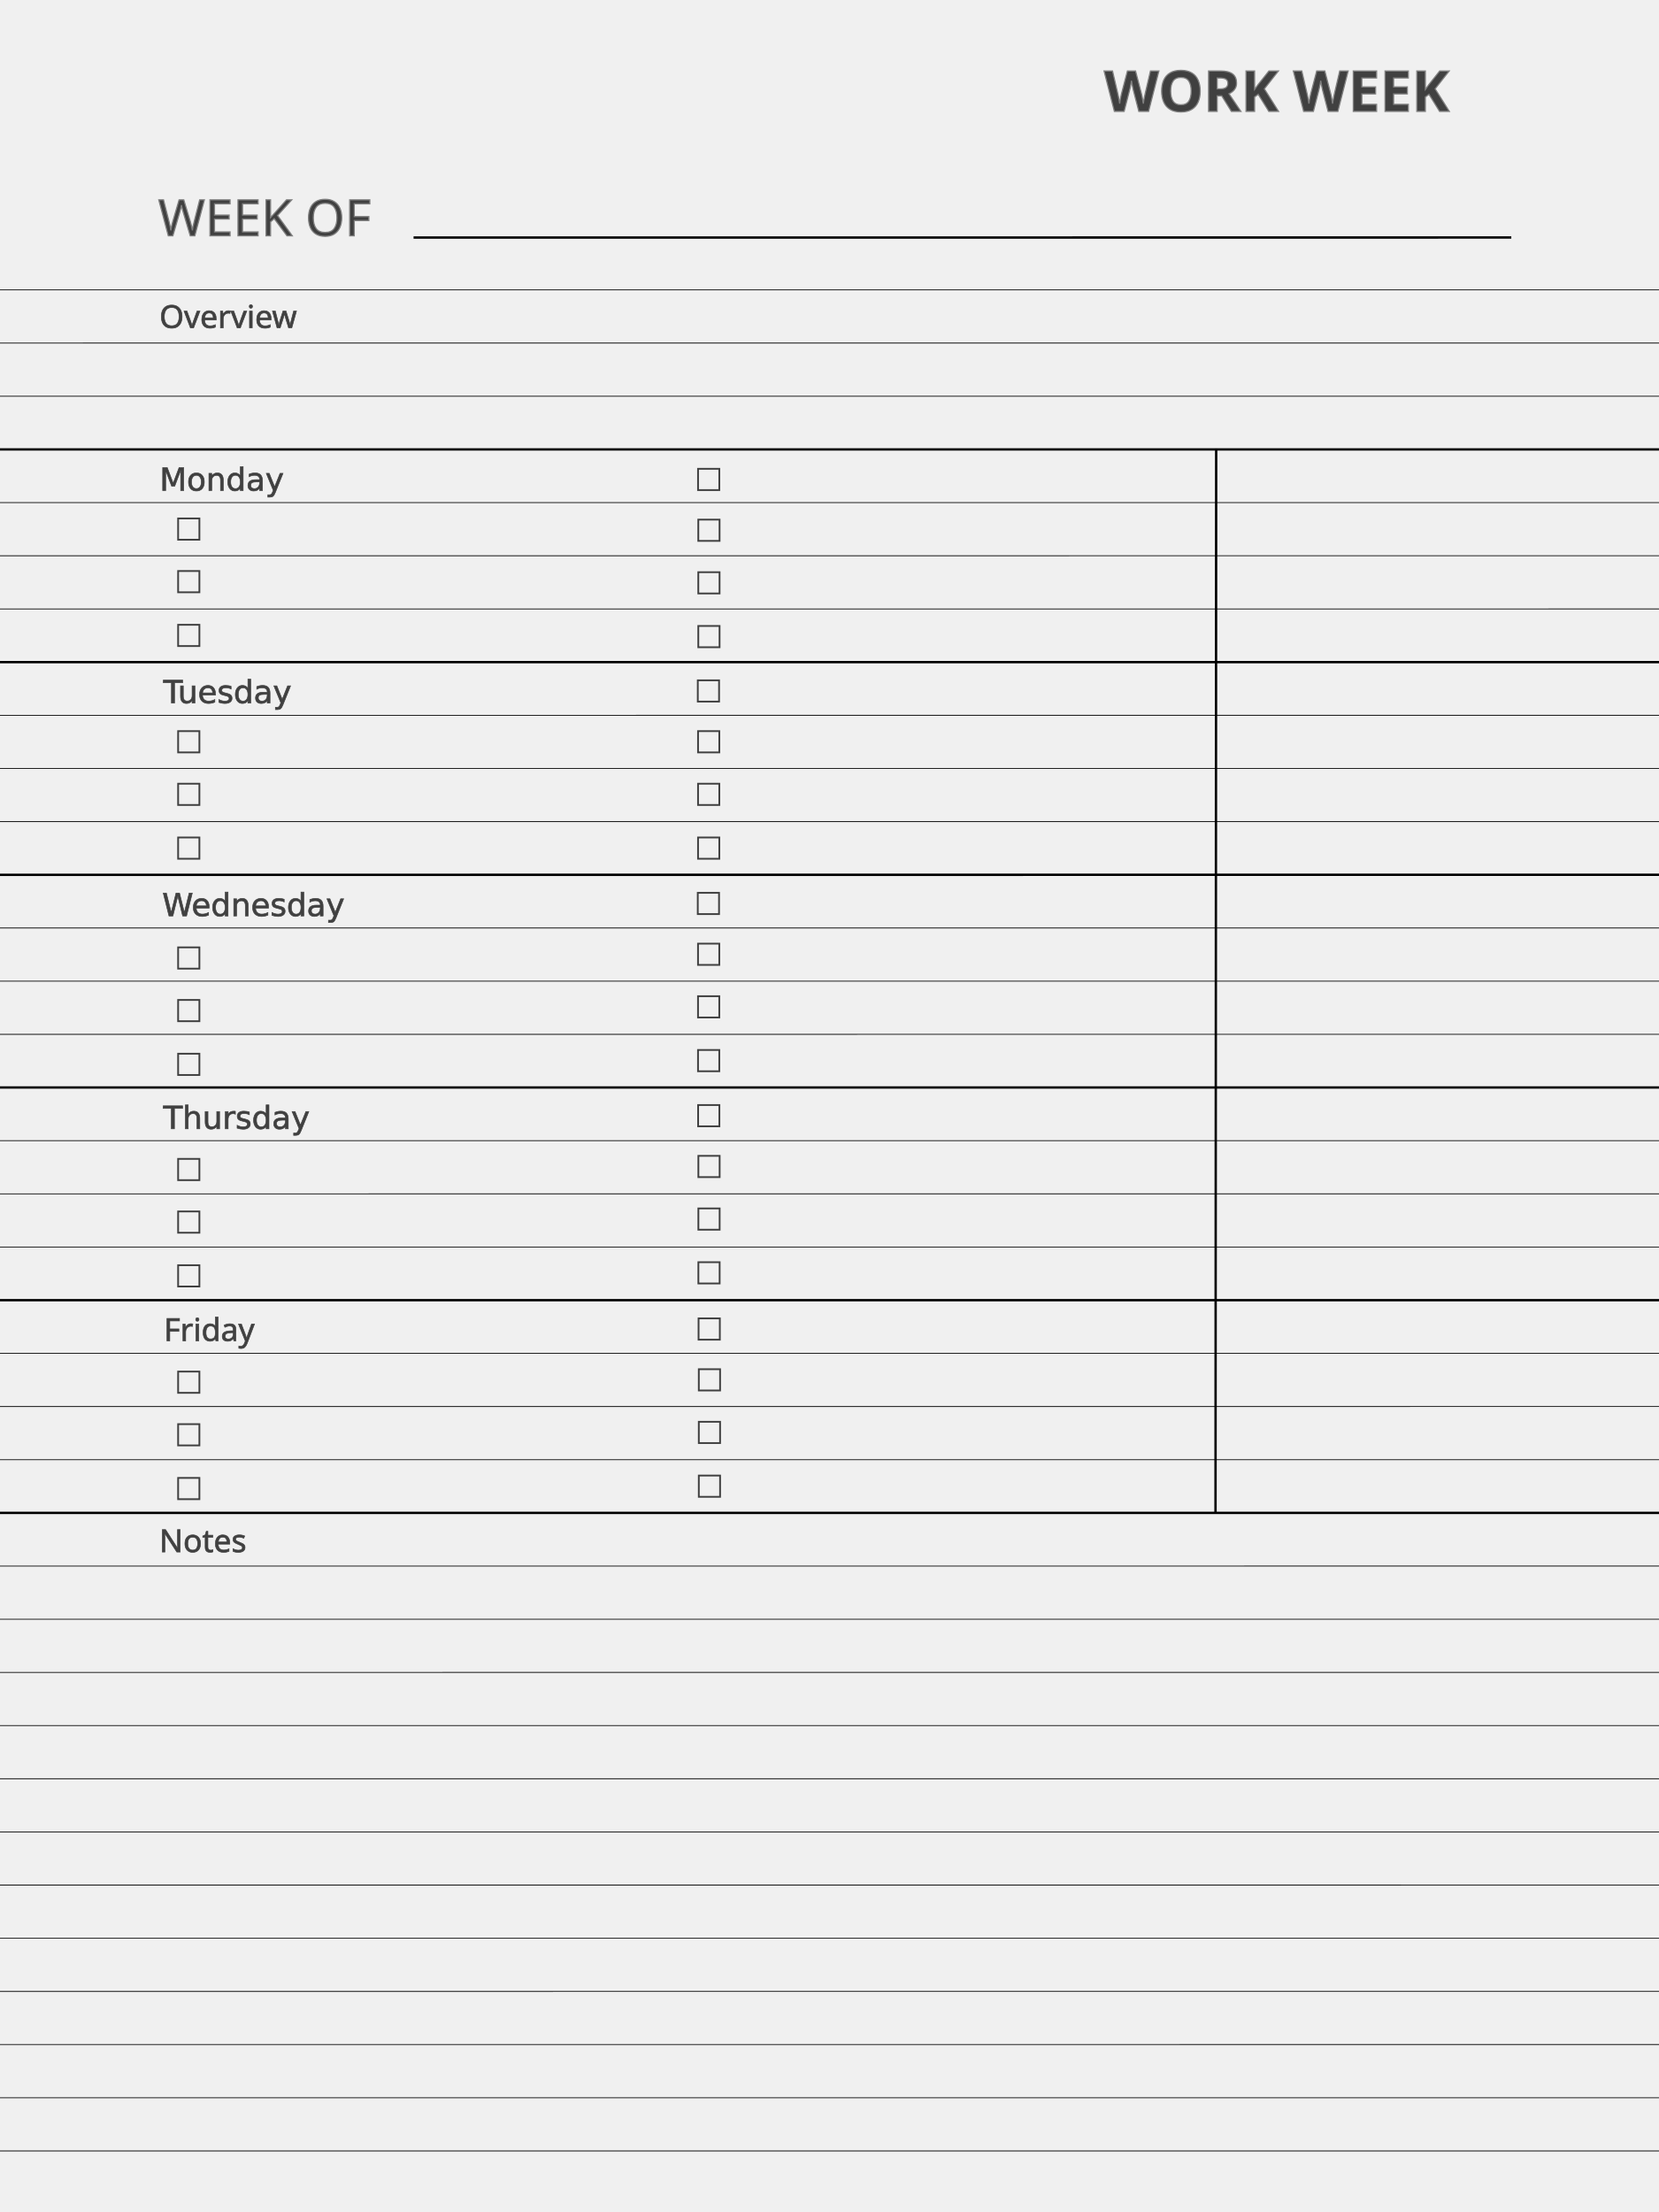
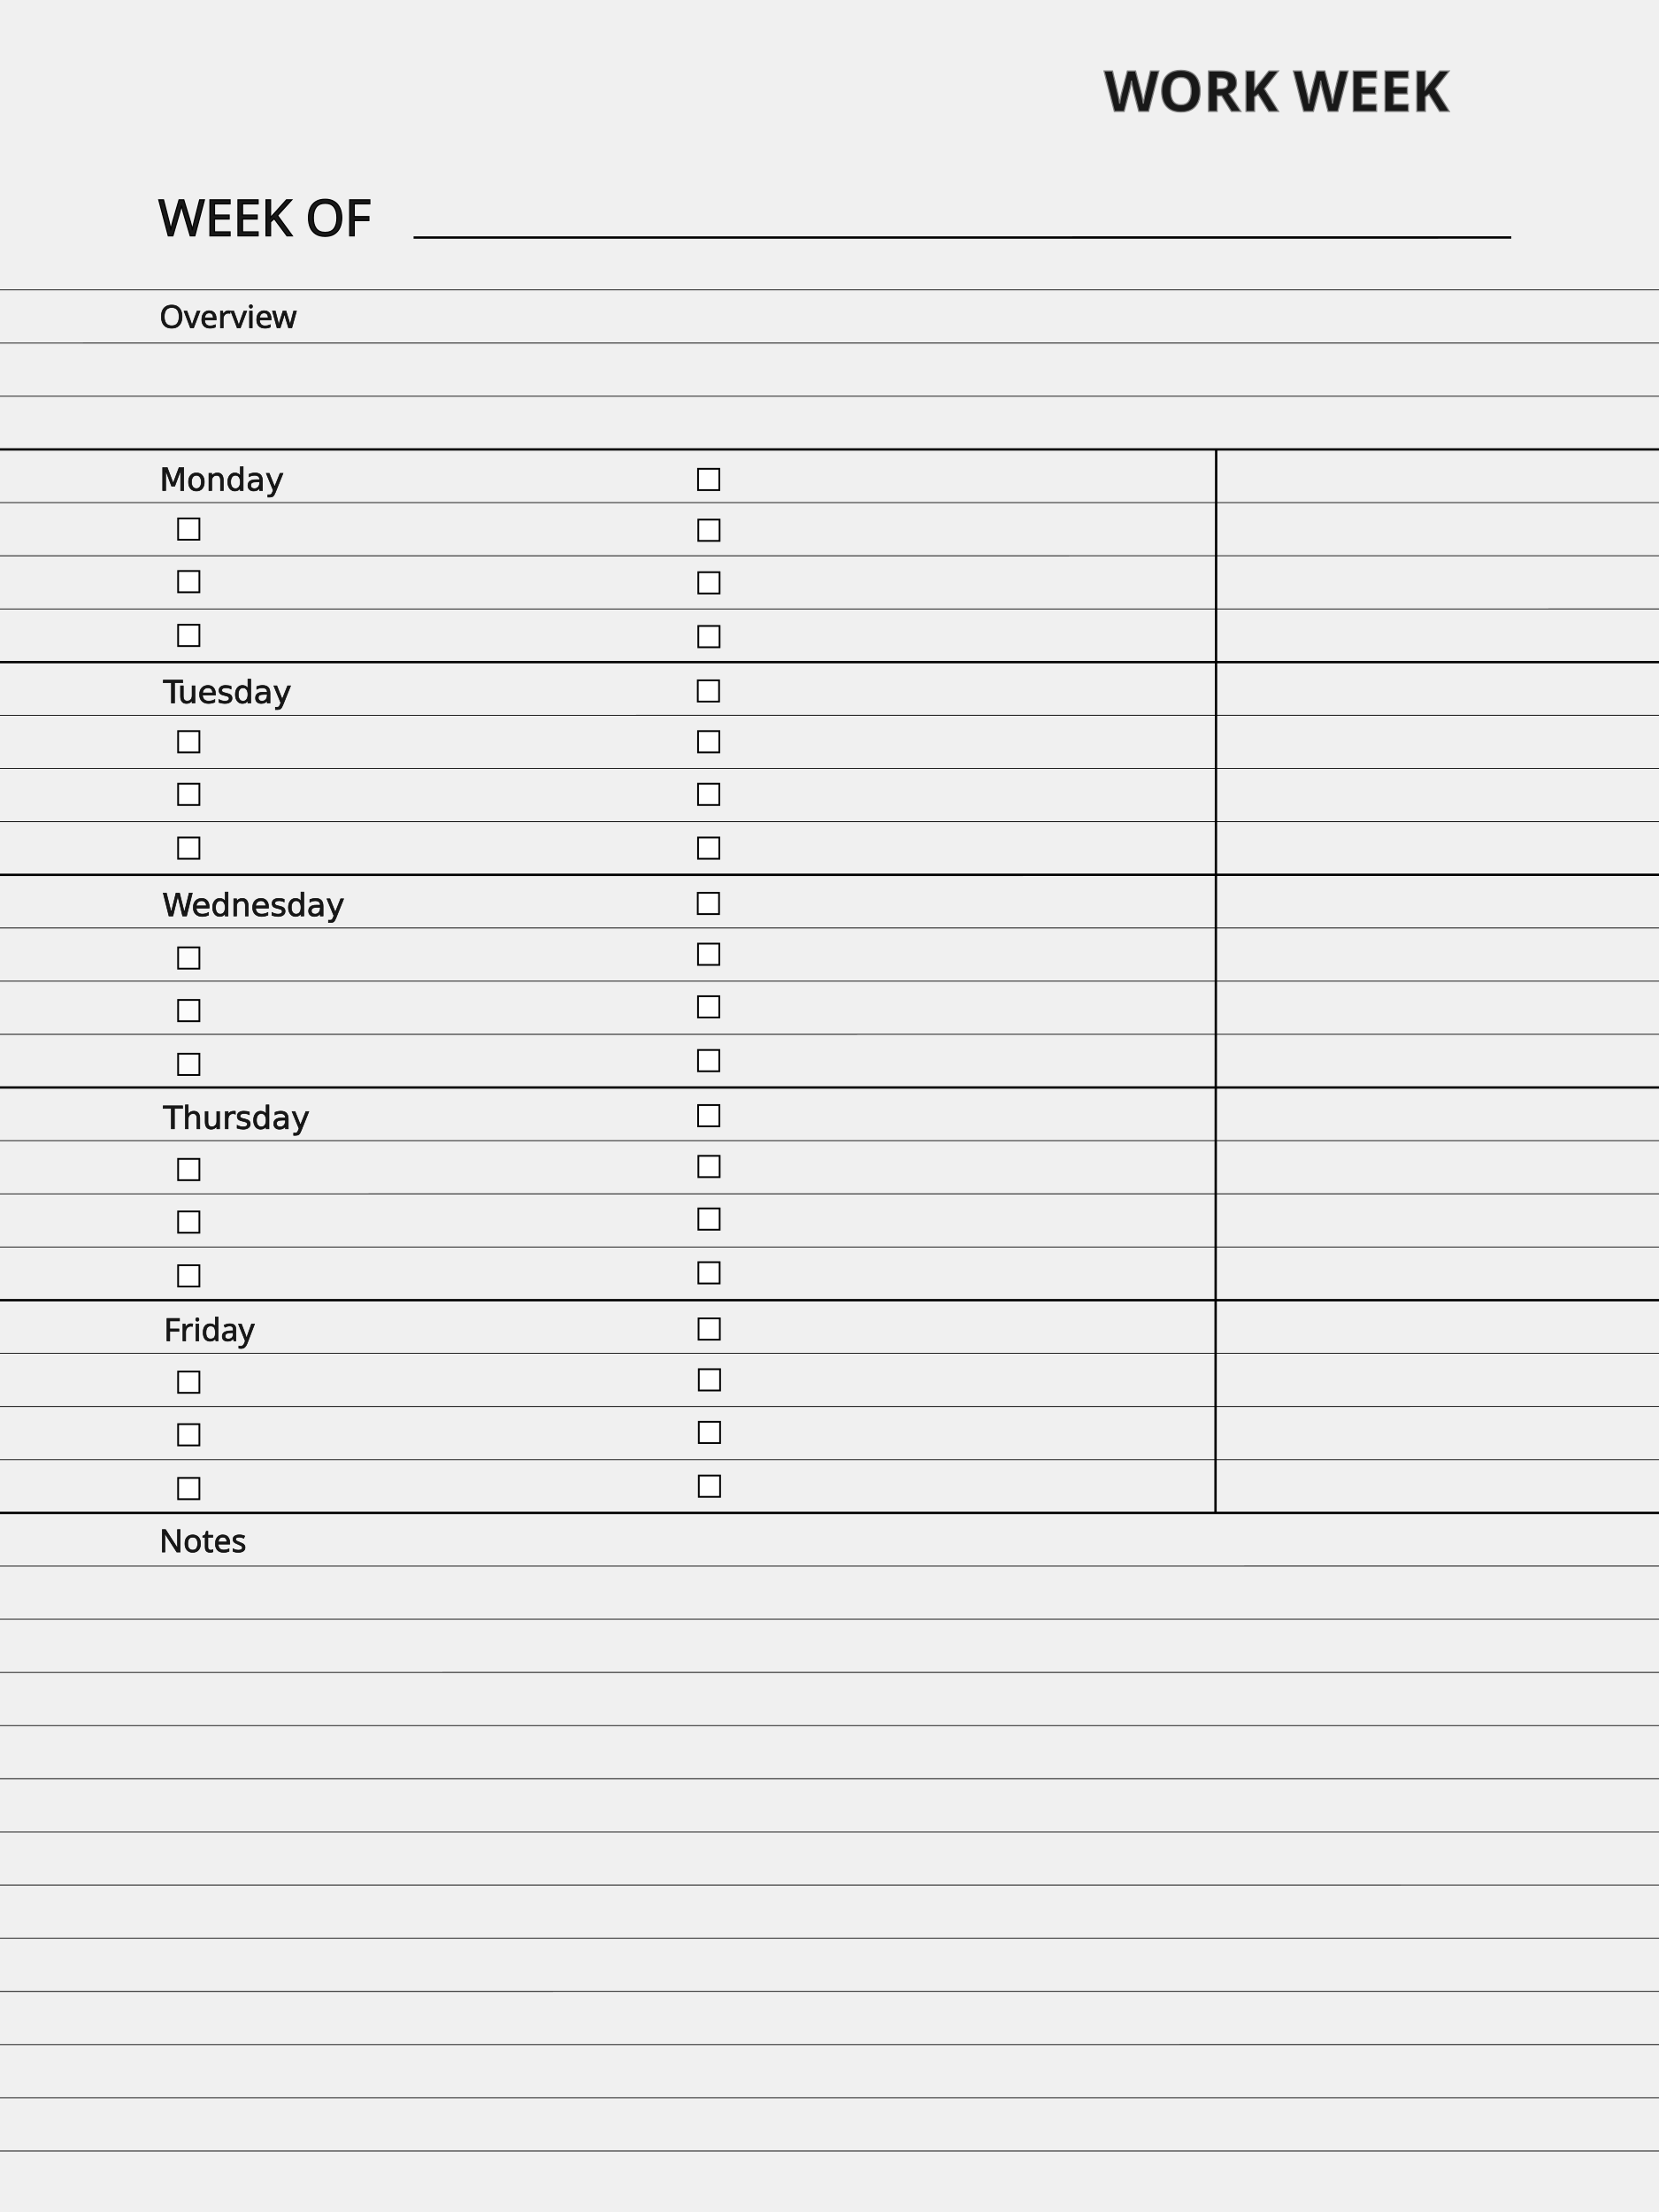
<svg xmlns="http://www.w3.org/2000/svg" width="1404" height="1872" viewBox="0 0 1404 1872" version="1.1" id="svg1">
  <defs id="defs1" />
  <g id="layer1">
    <path style="fill:none;stroke:#000000;stroke-width:1.999;stroke-dasharray:none" d="M 350,201.011 1279,200.999 v 0" id="path1" />
    <path style="fill:none;stroke:#000000;stroke-width:0.667" d="m 0,245.343 1404,-0.01 v 0" id="path1-6" />
    <path style="fill:none;stroke:#000000;stroke-width:2;stroke-dasharray:none" d="m 1028.675,1280.999 0.575,-899.999 v 0" id="path1-6-1" />
    <path style="fill:none;stroke:#000000;stroke-width:0.667" d="m 0,290.343 1404,-0.01 v 0" id="path1-3" />
    <path style="fill:none;stroke:#000000;stroke-width:0.667" d="m 0,335.343 1404,-0.01 v 0" id="path1-2" />
    <path style="fill:none;stroke:#000000;stroke-width:2;stroke-dasharray:none" d="M 2.3741666e-6,380.343 1404,380.333 v 0" id="path1-2-4" />
    <path style="fill:none;stroke:#000000;stroke-width:0.667" d="M 2.3741666e-6,965.343 1404,965.333 v 0" id="path1-2-4-4" />
    <path style="fill:none;stroke:#000000;stroke-width:2;stroke-dasharray:none" d="M 2.3741666e-6,560.343 1404,560.333 v 0" id="path1-2-4-4-7" />
    <path style="fill:none;stroke:#000000;stroke-width:0.667" d="M 2.3741666e-6,785.343 1404,785.333 v 0" id="path1-2-4-4-7-2" />
    <path style="fill:none;stroke:#000000;stroke-width:0.667" d="M 2.3741666e-6,605.343 1404,605.333 v 0" id="path1-2-4-4-7-2-6" />
    <path style="fill:none;stroke:#000000;stroke-width:0.667" d="M 2.3741665e-6,650.343 1404,650.333 v 0" id="path1-2-4-4-7-2-6-1" />
    <path style="fill:none;stroke:#000000;stroke-width:0.667" d="M 2.3741666e-6,1820.343 1404,1820.333 v 0" id="path1-2-4-4-7-2-6-1-7" />
    <path style="fill:none;stroke:#000000;stroke-width:0.667" d="M 2.3741666e-6,1730.343 1404,1730.333 v 0" id="path1-2-4-4-7-2-6-1-5" />
    <path style="fill:none;stroke:#000000;stroke-width:0.667" d="M 2.3741666e-6,1550.343 1404,1550.333 v 0" id="path1-2-4-4-7-2-6-1-3" />
    <path style="fill:none;stroke:#000000;stroke-width:2;stroke-dasharray:none" d="M 2.3741666e-6,740.343 1404,740.333 v 0" id="path1-2-4-4-7-2-6-1-1" />
    <path style="fill:none;stroke:#000000;stroke-width:0.667" d="M 2.3741666e-6,1640.343 1404,1640.333 v 0" id="path1-2-4-4-7-2-6-1-4" />
    <path style="fill:none;stroke:#000000;stroke-width:0.667" d="M 2.3741666e-6,1460.343 1404,1460.333 v 0" id="path1-2-4-4-7-2-6-1-8" />
    <path style="fill:none;stroke:#000000;stroke-width:0.667" d="M 2.3741666e-6,1370.343 1404,1370.333 v 0" id="path1-2-4-4-7-2-6-1-88" />
    <path style="fill:none;stroke:#000000;stroke-width:2;stroke-dasharray:none" d="M 2.3741666e-6,1280.343 1404,1280.333 v 0" id="path1-2-4-4-7-2-6-1-76" />
    <path style="fill:none;stroke:#000000;stroke-width:0.667" d="M 2.3741666e-6,1190.343 1404,1190.333 v 0" id="path1-2-4-4-7-2-6-1-30" />
    <path style="fill:none;stroke:#000000;stroke-width:2;stroke-dasharray:none" d="M 2.3741666e-6,1100.343 1404,1100.333 v 0" id="path1-2-4-4-7-2-6-1-40" />
    <path style="fill:none;stroke:#000000;stroke-width:0.667" d="M 2.3741666e-6,1010.343 1404,1010.333 v 0" id="path1-2-4-4-7-2-6-1-6" />
    <path style="fill:none;stroke:#000000;stroke-width:2;stroke-dasharray:none" d="M 2.3741666e-6,920.343 1404,920.333 v 0" id="path1-2-4-4-7-2-6-1-47" />
    <path style="fill:none;stroke:#000000;stroke-width:0.667" d="M 2.3741666e-6,830.343 1404,830.333 v 0" id="path1-2-4-4-7-2-6-1-81" />
    <path style="fill:none;stroke:#000000;stroke-width:0.667" d="M 2.3741666e-6,515.343 1404,515.333 v 0" id="path1-2-4-4-7-2-6-4" />
    <path style="fill:none;stroke:#000000;stroke-width:2.556;stroke-dasharray:none" d="m 1465.278,516.019 0.582,-269.995 v 0" id="path1-2-4-4-7-2-6-4-5-0" />
    <path style="fill:none;stroke:#000000;stroke-width:0.667" d="M 2.3741666e-6,1775.343 1404,1775.333 v 0" id="path1-2-4-4-7-2-6-4-1" />
    <path style="fill:none;stroke:#000000;stroke-width:0.667" d="M 2.3741666e-6,1685.343 1404,1685.333 v 0" id="path1-2-4-4-7-2-6-4-1-1" />
    <path style="fill:none;stroke:#000000;stroke-width:0.667;stroke-dasharray:none" d="M 2.3741666e-6,695.343 1404,695.333 v 0" id="path1-2-4-4-7-2-6-4-1-1-7" />
    <path style="fill:none;stroke:#000000;stroke-width:0.667" d="M 2.3741666e-6,1595.343 1404,1595.333 v 0" id="path1-2-4-4-7-2-6-4-1-1-6" />
    <path style="fill:none;stroke:#000000;stroke-width:0.667" d="M 2.3741666e-6,1505.343 1404,1505.333 v 0" id="path1-2-4-4-7-2-6-4-1-1-9" />
    <path style="fill:none;stroke:#000000;stroke-width:0.667;stroke-dasharray:none" d="M 2.3741666e-6,1415.343 1404,1415.333 v 0" id="path1-2-4-4-7-2-6-4-1-1-2" />
    <path style="fill:none;stroke:#000000;stroke-width:0.667" d="M 2.3741666e-6,1325.343 1404,1325.333 v 0" id="path1-2-4-4-7-2-6-4-1-1-0" />
    <path style="fill:none;stroke:#000000;stroke-width:0.667;stroke-dasharray:none" d="M 2.3741666e-6,1235.343 1404,1235.333 v 0" id="path1-2-4-4-7-2-6-4-1-1-09" />
    <path style="fill:none;stroke:#000000;stroke-width:0.667" d="M 2.3741666e-6,1145.343 1404,1145.333 v 0" id="path1-2-4-4-7-2-6-4-1-1-5" />
    <path style="fill:none;stroke:#000000;stroke-width:0.667;stroke-dasharray:none" d="M 2.3741666e-6,1055.343 1404,1055.333 v 0" id="path1-2-4-4-7-2-6-4-1-1-59" />
    <path style="fill:none;stroke:#000000;stroke-width:0.667" d="M 2.3741666e-6,470.343 1404,470.333 v 0" id="path1-2-4-4-7-2-6-4-1-1-1" />
    <path style="fill:none;stroke:#000000;stroke-width:0.667;stroke-dasharray:none" d="M 2.3741666e-6,875.343 1404,875.333 v 0" id="path1-2-4-4-7-2-6-4-1-1-4" />
    <path style="fill:none;stroke:#000000;stroke-width:0.667" d="M 2.3741666e-6,425.343 1404,425.333 v 0" id="path1-2-4-4-7-2-6-4-1-1-76" />
-     <text xml:space="preserve" style="font-size:42.667px;fill:#404040;fill-opacity:1;stroke:#808080;stroke-width:1;stroke-dasharray:none;stroke-opacity:1" x="133.861" y="199.592" id="text1">
-       <tspan id="tspan1" x="133.861" y="199.592" style="font-style:normal;font-variant:normal;font-weight:normal;font-stretch:normal;font-size:42.667px;font-family:Sans;-inkscape-font-specification:Sans;fill:#404040;fill-opacity:1;stroke:#808080;stroke-width:1;stroke-dasharray:none;stroke-opacity:1">WEEK OF </tspan>
+     <text xml:space="preserve" style="font-size:42.667px;fill:#181818;fill-opacity:1;stroke:#000000;stroke-width:1;stroke-dasharray:none;stroke-opacity:1" x="133.861" y="199.592" id="text1">
+       <tspan id="tspan1" x="133.861" y="199.592" style="font-style:normal;font-variant:normal;font-weight:normal;font-stretch:normal;font-size:42.667px;font-family:Sans;-inkscape-font-specification:Sans;fill:#181818;fill-opacity:1;stroke:#000000;stroke-width:1;stroke-dasharray:none;stroke-opacity:1">WEEK OF </tspan>
    </text>
-     <text xml:space="preserve" style="font-size:48px;fill:#404040;fill-opacity:1;stroke:#808080;stroke-width:1;stroke-dasharray:none;stroke-opacity:1" x="934.361" y="94.3" id="text1-1">
-       <tspan id="tspan1-7" x="934.361" y="94.3" style="font-style:normal;font-variant:normal;font-weight:bold;font-stretch:normal;font-size:48px;font-family:Sans;-inkscape-font-specification:'Sans Bold';fill:#404040;fill-opacity:1;stroke:#808080;stroke-width:1;stroke-dasharray:none;stroke-opacity:1">WORK WEEK</tspan>
+     <text xml:space="preserve" style="font-size:48px;fill:#181818;fill-opacity:1;stroke:#808080;stroke-width:1;stroke-dasharray:none;stroke-opacity:1" x="934.361" y="94.3" id="text1-1">
+       <tspan id="tspan1-7" x="934.361" y="94.3" style="font-style:normal;font-variant:normal;font-weight:bold;font-stretch:normal;font-size:48px;font-family:Sans;-inkscape-font-specification:'Sans Bold';fill:#181818;fill-opacity:1;stroke:#808080;stroke-width:1;stroke-dasharray:none;stroke-opacity:1">WORK WEEK</tspan>
    </text>
-     <text xml:space="preserve" style="font-style:normal;font-variant:normal;font-weight:normal;font-stretch:normal;font-size:26.667px;font-family:sans-serif;-inkscape-font-specification:'sans-serif, Normal';font-variant-ligatures:normal;font-variant-caps:normal;font-variant-numeric:normal;font-variant-east-asian:normal;fill:#404040;fill-opacity:1;stroke:#404040;stroke-width:0.5;stroke-dasharray:none;stroke-opacity:1" x="134.896" y="277.507" id="text1-6">
-       <tspan id="tspan1-0" x="134.896" y="277.507" style="font-style:normal;font-variant:normal;font-weight:normal;font-stretch:normal;font-size:26.667px;font-family:sans-serif;-inkscape-font-specification:'sans-serif, Normal';font-variant-ligatures:normal;font-variant-caps:normal;font-variant-numeric:normal;font-variant-east-asian:normal;fill:#404040;fill-opacity:1;stroke:#404040;stroke-width:0.5;stroke-dasharray:none;stroke-opacity:1">Overview</tspan>
+     <text xml:space="preserve" style="font-style:normal;font-variant:normal;font-weight:normal;font-stretch:normal;font-size:26.667px;font-family:sans-serif;-inkscape-font-specification:'sans-serif, Normal';font-variant-ligatures:normal;font-variant-caps:normal;font-variant-numeric:normal;font-variant-east-asian:normal;fill:#181818;fill-opacity:1;stroke:#000000;stroke-width:0.5;stroke-dasharray:none;stroke-opacity:1" x="134.896" y="277.507" id="text1-6">
+       <tspan id="tspan1-0" x="134.896" y="277.507" style="font-style:normal;font-variant:normal;font-weight:normal;font-stretch:normal;font-size:26.667px;font-family:sans-serif;-inkscape-font-specification:'sans-serif, Normal';font-variant-ligatures:normal;font-variant-caps:normal;font-variant-numeric:normal;font-variant-east-asian:normal;fill:#181818;fill-opacity:1;stroke:#000000;stroke-width:0.5;stroke-dasharray:none;stroke-opacity:1">Overview</tspan>
    </text>
-     <text xml:space="preserve" style="font-style:normal;font-variant:normal;font-weight:normal;font-stretch:normal;font-size:26.667px;font-family:sans-serif;-inkscape-font-specification:'sans-serif, Normal';font-variant-ligatures:normal;font-variant-caps:normal;font-variant-numeric:normal;font-variant-east-asian:normal;fill:#404040;fill-opacity:1;stroke:#404040;stroke-width:0.5;stroke-dasharray:none;stroke-opacity:1" x="134.753" y="1313.51" id="text1-6-6">
-       <tspan id="tspan1-0-2" x="134.753" y="1313.51" style="font-style:normal;font-variant:normal;font-weight:normal;font-stretch:normal;font-size:26.667px;font-family:sans-serif;-inkscape-font-specification:'sans-serif, Normal';font-variant-ligatures:normal;font-variant-caps:normal;font-variant-numeric:normal;font-variant-east-asian:normal;fill:#404040;fill-opacity:1;stroke:#404040;stroke-width:0.5;stroke-dasharray:none;stroke-opacity:1">Notes</tspan>
+     <text xml:space="preserve" style="font-style:normal;font-variant:normal;font-weight:normal;font-stretch:normal;font-size:26.667px;font-family:sans-serif;-inkscape-font-specification:'sans-serif, Normal';font-variant-ligatures:normal;font-variant-caps:normal;font-variant-numeric:normal;font-variant-east-asian:normal;fill:#181818;fill-opacity:1;stroke:#000000;stroke-width:0.5;stroke-dasharray:none;stroke-opacity:1" x="134.753" y="1313.51" id="text1-6-6">
+       <tspan id="tspan1-0-2" x="134.753" y="1313.51" style="font-style:normal;font-variant:normal;font-weight:normal;font-stretch:normal;font-size:26.667px;font-family:sans-serif;-inkscape-font-specification:'sans-serif, Normal';font-variant-ligatures:normal;font-variant-caps:normal;font-variant-numeric:normal;font-variant-east-asian:normal;fill:#181818;fill-opacity:1;stroke:#000000;stroke-width:0.5;stroke-dasharray:none;stroke-opacity:1">Notes</tspan>
    </text>
    <text xml:space="preserve" style="font-size:32px;fill:#404040;fill-opacity:1;stroke:#404040;stroke-width:0.5;stroke-dasharray:none;stroke-opacity:1" x="1477.109" y="278.848" id="text1-6-8">
      <tspan id="tspan1-0-7" x="1477.109" y="278.848" style="font-style:normal;font-variant:normal;font-weight:normal;font-stretch:normal;font-size:32px;font-family:Arial;-inkscape-font-specification:Arial;fill:#404040;fill-opacity:1;stroke:#404040;stroke-width:0.5;stroke-dasharray:none;stroke-opacity:1">Watchlist</tspan>
    </text>
    <text xml:space="preserve" style="font-size:32px;fill:#808080;fill-opacity:1;stroke:#808080;stroke-width:2;stroke-dasharray:none;stroke-opacity:1" x="1047.048" y="550.32" id="text1-6-8-1">
      <tspan id="tspan1-0-7-4" x="1047.048" y="550.32" style="font-style:normal;font-variant:normal;font-weight:normal;font-stretch:normal;font-size:32px;font-family:Sans;-inkscape-font-specification:Sans;fill:#808080;fill-opacity:1;stroke:#808080;stroke-opacity:1" />
    </text>
-     <text xml:space="preserve" style="font-style:normal;font-variant:normal;font-weight:normal;font-stretch:normal;font-size:26.667px;font-family:'DejaVu Sans';-inkscape-font-specification:'DejaVu Sans, Normal';font-variant-ligatures:normal;font-variant-caps:normal;font-variant-numeric:normal;font-variant-east-asian:normal;fill:#404040;fill-opacity:1;stroke:#404040;stroke-width:0.5;stroke-dasharray:none;stroke-opacity:1" x="135.048" y="415.168" id="text1-6-8-1-2">
-       <tspan id="tspan1-0-7-4-2" x="135.048" y="415.168" style="font-style:normal;font-variant:normal;font-weight:normal;font-stretch:normal;font-size:26.667px;font-family:'DejaVu Sans';-inkscape-font-specification:'DejaVu Sans, Normal';font-variant-ligatures:normal;font-variant-caps:normal;font-variant-numeric:normal;font-variant-east-asian:normal;fill:#404040;fill-opacity:1;stroke:#404040;stroke-width:0.5;stroke-dasharray:none;stroke-opacity:1">Monday</tspan>
+     <text xml:space="preserve" style="font-style:normal;font-variant:normal;font-weight:normal;font-stretch:normal;font-size:26.667px;font-family:'DejaVu Sans';-inkscape-font-specification:'DejaVu Sans, Normal';font-variant-ligatures:normal;font-variant-caps:normal;font-variant-numeric:normal;font-variant-east-asian:normal;fill:#181818;fill-opacity:1;stroke:#000000;stroke-width:0.5;stroke-dasharray:none;stroke-opacity:1" x="135.048" y="415.168" id="text1-6-8-1-2">
+       <tspan id="tspan1-0-7-4-2" x="135.048" y="415.168" style="font-style:normal;font-variant:normal;font-weight:normal;font-stretch:normal;font-size:26.667px;font-family:'DejaVu Sans';-inkscape-font-specification:'DejaVu Sans, Normal';font-variant-ligatures:normal;font-variant-caps:normal;font-variant-numeric:normal;font-variant-east-asian:normal;fill:#181818;fill-opacity:1;stroke:#000000;stroke-width:0.5;stroke-dasharray:none;stroke-opacity:1">Monday</tspan>
    </text>
-     <text xml:space="preserve" style="font-style:normal;font-variant:normal;font-weight:normal;font-stretch:normal;font-size:26.667px;font-family:'DejaVu Sans';-inkscape-font-specification:'DejaVu Sans, Normal';font-variant-ligatures:normal;font-variant-caps:normal;font-variant-numeric:normal;font-variant-east-asian:normal;fill:#404040;fill-opacity:1;stroke:#404040;stroke-width:0.5;stroke-dasharray:none;stroke-opacity:1" x="138.246" y="594.99" id="text1-6-8-1-2-2">
-       <tspan id="tspan1-0-7-4-2-8" x="138.246" y="594.99" style="font-style:normal;font-variant:normal;font-weight:normal;font-stretch:normal;font-size:26.667px;font-family:'DejaVu Sans';-inkscape-font-specification:'DejaVu Sans, Normal';font-variant-ligatures:normal;font-variant-caps:normal;font-variant-numeric:normal;font-variant-east-asian:normal;fill:#404040;fill-opacity:1;stroke:#404040;stroke-width:0.5;stroke-dasharray:none;stroke-opacity:1">Tuesday</tspan>
+     <text xml:space="preserve" style="font-style:normal;font-variant:normal;font-weight:normal;font-stretch:normal;font-size:26.667px;font-family:'DejaVu Sans';-inkscape-font-specification:'DejaVu Sans, Normal';font-variant-ligatures:normal;font-variant-caps:normal;font-variant-numeric:normal;font-variant-east-asian:normal;fill:#181818;fill-opacity:1;stroke:#000000;stroke-width:0.5;stroke-dasharray:none;stroke-opacity:1" x="138.246" y="594.99" id="text1-6-8-1-2-2">
+       <tspan id="tspan1-0-7-4-2-8" x="138.246" y="594.99" style="font-style:normal;font-variant:normal;font-weight:normal;font-stretch:normal;font-size:26.667px;font-family:'DejaVu Sans';-inkscape-font-specification:'DejaVu Sans, Normal';font-variant-ligatures:normal;font-variant-caps:normal;font-variant-numeric:normal;font-variant-east-asian:normal;fill:#181818;fill-opacity:1;stroke:#000000;stroke-width:0.5;stroke-dasharray:none;stroke-opacity:1">Tuesday</tspan>
    </text>
-     <text xml:space="preserve" style="font-style:normal;font-variant:normal;font-weight:normal;font-stretch:normal;font-size:26.667px;font-family:'DejaVu Sans';-inkscape-font-specification:'DejaVu Sans, Normal';font-variant-ligatures:normal;font-variant-caps:normal;font-variant-numeric:normal;font-variant-east-asian:normal;fill:#404040;fill-opacity:1;stroke:#404040;stroke-width:0.5;stroke-dasharray:none;stroke-opacity:1" x="137.262" y="775.226" id="text1-6-8-1-2-2-8">
-       <tspan id="tspan1-0-7-4-2-8-8" x="137.262" y="775.226" style="font-style:normal;font-variant:normal;font-weight:normal;font-stretch:normal;font-size:26.667px;font-family:'DejaVu Sans';-inkscape-font-specification:'DejaVu Sans, Normal';font-variant-ligatures:normal;font-variant-caps:normal;font-variant-numeric:normal;font-variant-east-asian:normal;fill:#404040;fill-opacity:1;stroke:#404040;stroke-width:0.5;stroke-dasharray:none;stroke-opacity:1">Wednesday</tspan>
+     <text xml:space="preserve" style="font-style:normal;font-variant:normal;font-weight:normal;font-stretch:normal;font-size:26.667px;font-family:'DejaVu Sans';-inkscape-font-specification:'DejaVu Sans, Normal';font-variant-ligatures:normal;font-variant-caps:normal;font-variant-numeric:normal;font-variant-east-asian:normal;fill:#181818;fill-opacity:1;stroke:#000000;stroke-width:0.5;stroke-dasharray:none;stroke-opacity:1" x="137.262" y="775.226" id="text1-6-8-1-2-2-8">
+       <tspan id="tspan1-0-7-4-2-8-8" x="137.262" y="775.226" style="font-style:normal;font-variant:normal;font-weight:normal;font-stretch:normal;font-size:26.667px;font-family:'DejaVu Sans';-inkscape-font-specification:'DejaVu Sans, Normal';font-variant-ligatures:normal;font-variant-caps:normal;font-variant-numeric:normal;font-variant-east-asian:normal;fill:#181818;fill-opacity:1;stroke:#000000;stroke-width:0.5;stroke-dasharray:none;stroke-opacity:1">Wednesday</tspan>
    </text>
-     <text xml:space="preserve" style="font-style:normal;font-variant:normal;font-weight:normal;font-stretch:normal;font-size:26.667px;font-family:'DejaVu Sans';-inkscape-font-specification:'DejaVu Sans, Normal';font-variant-ligatures:normal;font-variant-caps:normal;font-variant-numeric:normal;font-variant-east-asian:normal;fill:#404040;fill-opacity:1;stroke:#404040;stroke-width:0.5;stroke-dasharray:none;stroke-opacity:1" x="138.16" y="955.298" id="text1-6-8-1-2-3">
-       <tspan id="tspan1-0-7-4-2-83" x="138.16" y="955.298" style="font-style:normal;font-variant:normal;font-weight:normal;font-stretch:normal;font-size:26.667px;font-family:'DejaVu Sans';-inkscape-font-specification:'DejaVu Sans, Normal';font-variant-ligatures:normal;font-variant-caps:normal;font-variant-numeric:normal;font-variant-east-asian:normal;fill:#404040;fill-opacity:1;stroke:#404040;stroke-width:0.5;stroke-dasharray:none;stroke-opacity:1">Thursday</tspan>
+     <text xml:space="preserve" style="font-style:normal;font-variant:normal;font-weight:normal;font-stretch:normal;font-size:26.667px;font-family:'DejaVu Sans';-inkscape-font-specification:'DejaVu Sans, Normal';font-variant-ligatures:normal;font-variant-caps:normal;font-variant-numeric:normal;font-variant-east-asian:normal;fill:#181818;fill-opacity:1;stroke:#000000;stroke-width:0.5;stroke-dasharray:none;stroke-opacity:1" x="138.16" y="955.298" id="text1-6-8-1-2-3">
+       <tspan id="tspan1-0-7-4-2-83" x="138.16" y="955.298" style="font-style:normal;font-variant:normal;font-weight:normal;font-stretch:normal;font-size:26.667px;font-family:'DejaVu Sans';-inkscape-font-specification:'DejaVu Sans, Normal';font-variant-ligatures:normal;font-variant-caps:normal;font-variant-numeric:normal;font-variant-east-asian:normal;fill:#181818;fill-opacity:1;stroke:#000000;stroke-width:0.5;stroke-dasharray:none;stroke-opacity:1">Thursday</tspan>
    </text>
-     <text xml:space="preserve" style="font-style:normal;font-variant:normal;font-weight:normal;font-stretch:normal;font-size:26.667px;font-family:sans-serif;-inkscape-font-specification:'sans-serif, Normal';font-variant-ligatures:normal;font-variant-caps:normal;font-variant-numeric:normal;font-variant-east-asian:normal;fill:#404040;fill-opacity:1;stroke:#404040;stroke-width:0.5;stroke-dasharray:none;stroke-opacity:1" x="138.698" y="1134.824" id="text1-6-8-1-2-2-3">
-       <tspan id="tspan1-0-7-4-2-8-3" x="138.698" y="1134.824" style="font-style:normal;font-variant:normal;font-weight:normal;font-stretch:normal;font-size:26.667px;font-family:sans-serif;-inkscape-font-specification:'sans-serif, Normal';font-variant-ligatures:normal;font-variant-caps:normal;font-variant-numeric:normal;font-variant-east-asian:normal;fill:#404040;fill-opacity:1;stroke:#404040;stroke-width:0.5;stroke-dasharray:none;stroke-opacity:1">Friday</tspan>
+     <text xml:space="preserve" style="font-style:normal;font-variant:normal;font-weight:normal;font-stretch:normal;font-size:26.667px;font-family:sans-serif;-inkscape-font-specification:'sans-serif, Normal';font-variant-ligatures:normal;font-variant-caps:normal;font-variant-numeric:normal;font-variant-east-asian:normal;fill:#181818;fill-opacity:1;stroke:#000000;stroke-width:0.5;stroke-dasharray:none;stroke-opacity:1" x="138.698" y="1134.824" id="text1-6-8-1-2-2-3">
+       <tspan id="tspan1-0-7-4-2-8-3" x="138.698" y="1134.824" style="font-style:normal;font-variant:normal;font-weight:normal;font-stretch:normal;font-size:26.667px;font-family:sans-serif;-inkscape-font-specification:'sans-serif, Normal';font-variant-ligatures:normal;font-variant-caps:normal;font-variant-numeric:normal;font-variant-east-asian:normal;fill:#181818;fill-opacity:1;stroke:#000000;stroke-width:0.5;stroke-dasharray:none;stroke-opacity:1">Friday</tspan>
    </text>
    <rect style="fill:none;fill-opacity:1;stroke:#404040;stroke-width:1.5;stroke-dasharray:none;stroke-opacity:1" id="rect4-0-5" width="18" height="18" x="1479" y="306" />
    <rect style="fill:none;fill-opacity:1;stroke:#404040;stroke-width:1.5;stroke-dasharray:none;stroke-opacity:1" id="rect4-6-5" width="18" height="18" x="1479" y="351" />
    <rect style="fill:none;fill-opacity:1;stroke:#404040;stroke-width:1.5;stroke-dasharray:none;stroke-opacity:1" id="rect4-2-2" width="18" height="18" x="1479" y="396" />
    <rect style="fill:none;fill-opacity:1;stroke:#404040;stroke-width:1.5;stroke-dasharray:none;stroke-opacity:1" id="rect4-2-2-1" width="18" height="18" x="1478.75" y="440.75" />
    <rect style="fill:none;fill-opacity:1;stroke:#404040;stroke-width:1.5;stroke-dasharray:none;stroke-opacity:1" id="rect4-2-2-1-9" width="18" height="18" x="1477.75" y="485.75" />
-     <rect style="fill:none;fill-opacity:1;stroke:#404040;stroke-width:1.5;stroke-dasharray:none;stroke-opacity:1" id="rect4-0-5-0" width="18" height="18" x="150.75" y="618.75" />
-     <rect style="fill:none;fill-opacity:1;stroke:#404040;stroke-width:1.5;stroke-dasharray:none;stroke-opacity:1" id="rect4-6-5-3" width="18" height="18" x="150.75" y="663.245" />
-     <rect style="fill:none;fill-opacity:1;stroke:#404040;stroke-width:1.5;stroke-dasharray:none;stroke-opacity:1" id="rect4-2-2-0" width="18" height="18" x="150.75" y="708.75" />
-     <rect style="fill:none;fill-opacity:1;stroke:#404040;stroke-width:1.5;stroke-dasharray:none;stroke-opacity:1" id="rect4-0-5-0-7" width="18" height="18" x="590.75" y="618.75" />
-     <rect style="fill:none;fill-opacity:1;stroke:#404040;stroke-width:1.5;stroke-dasharray:none;stroke-opacity:1" id="rect4-0-5-0-7-9" width="18" height="18" x="590.537" y="575.75" />
-     <rect style="fill:none;fill-opacity:1;stroke:#404040;stroke-width:1.5;stroke-dasharray:none;stroke-opacity:1" id="rect4-6-5-3-7" width="18" height="18" x="590.75" y="663.245" />
-     <rect style="fill:none;fill-opacity:1;stroke:#404040;stroke-width:1.5;stroke-dasharray:none;stroke-opacity:1" id="rect4-2-2-0-6" width="18" height="18" x="590.75" y="708.75" />
-     <rect style="fill:none;fill-opacity:1;stroke:#404040;stroke-width:1.5;stroke-dasharray:none;stroke-opacity:1" id="rect4-0-5-0-7-1" width="18" height="18" x="590.963" y="439.75" />
-     <rect style="fill:none;fill-opacity:1;stroke:#404040;stroke-width:1.5;stroke-dasharray:none;stroke-opacity:1" id="rect4-0-5-0-7-9-0" width="18" height="18" x="590.75" y="396.75" />
-     <rect style="fill:none;fill-opacity:1;stroke:#404040;stroke-width:1.5;stroke-dasharray:none;stroke-opacity:1" id="rect4-6-5-3-7-8" width="18" height="18" x="590.963" y="484.245" />
-     <rect style="fill:none;fill-opacity:1;stroke:#404040;stroke-width:1.5;stroke-dasharray:none;stroke-opacity:1" id="rect4-2-2-0-6-5" width="18" height="18" x="590.963" y="529.75" />
-     <rect style="fill:none;fill-opacity:1;stroke:#404040;stroke-width:1.5;stroke-dasharray:none;stroke-opacity:1" id="rect4-0-5-0-7-2" width="18" height="18" x="590.73" y="798.588" />
-     <rect style="fill:none;fill-opacity:1;stroke:#404040;stroke-width:1.5;stroke-dasharray:none;stroke-opacity:1" id="rect4-0-5-0-7-9-2" width="18" height="18" x="590.517" y="755.588" />
-     <rect style="fill:none;fill-opacity:1;stroke:#404040;stroke-width:1.5;stroke-dasharray:none;stroke-opacity:1" id="rect4-6-5-3-7-4" width="18" height="18" x="590.73" y="843.083" />
-     <rect style="fill:none;fill-opacity:1;stroke:#404040;stroke-width:1.5;stroke-dasharray:none;stroke-opacity:1" id="rect4-2-2-0-6-7" width="18" height="18" x="590.73" y="888.588" />
-     <rect style="fill:none;fill-opacity:1;stroke:#404040;stroke-width:1.5;stroke-dasharray:none;stroke-opacity:1" id="rect4-0-5-0-7-2-8" width="18" height="18" x="591.026" y="978.188" />
-     <rect style="fill:none;fill-opacity:1;stroke:#404040;stroke-width:1.5;stroke-dasharray:none;stroke-opacity:1" id="rect4-0-5-0-7-9-2-1" width="18" height="18" x="590.814" y="935.188" />
-     <rect style="fill:none;fill-opacity:1;stroke:#404040;stroke-width:1.5;stroke-dasharray:none;stroke-opacity:1" id="rect4-6-5-3-7-4-2" width="18" height="18" x="591.026" y="1022.683" />
-     <rect style="fill:none;fill-opacity:1;stroke:#404040;stroke-width:1.5;stroke-dasharray:none;stroke-opacity:1" id="rect4-2-2-0-6-7-8" width="18" height="18" x="591.026" y="1068.188" />
-     <rect style="fill:none;fill-opacity:1;stroke:#404040;stroke-width:1.5;stroke-dasharray:none;stroke-opacity:1" id="rect4-0-5-0-7-2-8-8" width="18" height="18" x="591.401" y="1158.75" />
-     <rect style="fill:none;fill-opacity:1;stroke:#404040;stroke-width:1.5;stroke-dasharray:none;stroke-opacity:1" id="rect4-0-5-0-7-9-2-1-0" width="18" height="18" x="591.188" y="1115.75" />
-     <rect style="fill:none;fill-opacity:1;stroke:#404040;stroke-width:1.5;stroke-dasharray:none;stroke-opacity:1" id="rect4-6-5-3-7-4-2-2" width="18" height="18" x="591.401" y="1203.245" />
-     <rect style="fill:none;fill-opacity:1;stroke:#404040;stroke-width:1.5;stroke-dasharray:none;stroke-opacity:1" id="rect4-2-2-0-6-7-8-1" width="18" height="18" x="591.401" y="1248.75" />
-     <rect style="fill:none;fill-opacity:1;stroke:#404040;stroke-width:1.5;stroke-dasharray:none;stroke-opacity:1" id="rect4-0-5-0-6" width="18" height="18" x="150.75" y="438.75" />
-     <rect style="fill:none;fill-opacity:1;stroke:#404040;stroke-width:1.5;stroke-dasharray:none;stroke-opacity:1" id="rect4-6-5-3-3" width="18" height="18" x="150.75" y="483.245" />
-     <rect style="fill:none;fill-opacity:1;stroke:#404040;stroke-width:1.5;stroke-dasharray:none;stroke-opacity:1" id="rect4-2-2-0-1" width="18" height="18" x="150.75" y="528.75" />
-     <rect style="fill:none;fill-opacity:1;stroke:#404040;stroke-width:1.5;stroke-dasharray:none;stroke-opacity:1" id="rect4-0-5-0-6-6" width="18" height="18" x="150.75" y="801.75" />
-     <rect style="fill:none;fill-opacity:1;stroke:#404040;stroke-width:1.5;stroke-dasharray:none;stroke-opacity:1" id="rect4-6-5-3-3-2" width="18" height="18" x="150.75" y="846.245" />
-     <rect style="fill:none;fill-opacity:1;stroke:#404040;stroke-width:1.5;stroke-dasharray:none;stroke-opacity:1" id="rect4-2-2-0-1-1" width="18" height="18" x="150.75" y="891.75" />
-     <rect style="fill:none;fill-opacity:1;stroke:#404040;stroke-width:1.5;stroke-dasharray:none;stroke-opacity:1" id="rect4-0-5-0-6-6-7" width="18" height="18" x="150.75" y="980.75" />
-     <rect style="fill:none;fill-opacity:1;stroke:#404040;stroke-width:1.5;stroke-dasharray:none;stroke-opacity:1" id="rect4-6-5-3-3-2-4" width="18" height="18" x="150.75" y="1025.245" />
-     <rect style="fill:none;fill-opacity:1;stroke:#404040;stroke-width:1.5;stroke-dasharray:none;stroke-opacity:1" id="rect4-2-2-0-1-1-1" width="18" height="18" x="150.75" y="1070.75" />
-     <rect style="fill:none;fill-opacity:1;stroke:#404040;stroke-width:1.5;stroke-dasharray:none;stroke-opacity:1" id="rect4-0-5-0-6-6-7-7" width="18" height="18" x="150.75" y="1160.75" />
-     <rect style="fill:none;fill-opacity:1;stroke:#404040;stroke-width:1.5;stroke-dasharray:none;stroke-opacity:1" id="rect4-6-5-3-3-2-4-5" width="18" height="18" x="150.75" y="1205.245" />
-     <rect style="fill:none;fill-opacity:1;stroke:#404040;stroke-width:1.5;stroke-dasharray:none;stroke-opacity:1" id="rect4-2-2-0-1-1-1-3" width="18" height="18" x="150.75" y="1250.75" />
+     <rect style="fill:#ffffff;fill-opacity:1;stroke:#000000;stroke-width:1.5;stroke-dasharray:none;stroke-opacity:1" id="rect4-0-5-0" width="18" height="18" x="150.75" y="618.75" />
+     <rect style="fill:#ffffff;fill-opacity:1;stroke:#000000;stroke-width:1.5;stroke-dasharray:none;stroke-opacity:1" id="rect4-6-5-3" width="18" height="18" x="150.75" y="663.245" />
+     <rect style="fill:#ffffff;fill-opacity:1;stroke:#000000;stroke-width:1.5;stroke-dasharray:none;stroke-opacity:1" id="rect4-2-2-0" width="18" height="18" x="150.75" y="708.75" />
+     <rect style="fill:#ffffff;fill-opacity:1;stroke:#000000;stroke-width:1.5;stroke-dasharray:none;stroke-opacity:1" id="rect4-0-5-0-7" width="18" height="18" x="590.75" y="618.75" />
+     <rect style="fill:#ffffff;fill-opacity:1;stroke:#000000;stroke-width:1.5;stroke-dasharray:none;stroke-opacity:1" id="rect4-0-5-0-7-9" width="18" height="18" x="590.537" y="575.75" />
+     <rect style="fill:#ffffff;fill-opacity:1;stroke:#000000;stroke-width:1.5;stroke-dasharray:none;stroke-opacity:1" id="rect4-6-5-3-7" width="18" height="18" x="590.75" y="663.245" />
+     <rect style="fill:#ffffff;fill-opacity:1;stroke:#000000;stroke-width:1.5;stroke-dasharray:none;stroke-opacity:1" id="rect4-2-2-0-6" width="18" height="18" x="590.75" y="708.75" />
+     <rect style="fill:#ffffff;fill-opacity:1;stroke:#000000;stroke-width:1.5;stroke-dasharray:none;stroke-opacity:1" id="rect4-0-5-0-7-1" width="18" height="18" x="590.963" y="439.75" />
+     <rect style="fill:#ffffff;fill-opacity:1;stroke:#000000;stroke-width:1.5;stroke-dasharray:none;stroke-opacity:1" id="rect4-0-5-0-7-9-0" width="18" height="18" x="590.75" y="396.75" />
+     <rect style="fill:#ffffff;fill-opacity:1;stroke:#000000;stroke-width:1.5;stroke-dasharray:none;stroke-opacity:1" id="rect4-6-5-3-7-8" width="18" height="18" x="590.963" y="484.245" />
+     <rect style="fill:#ffffff;fill-opacity:1;stroke:#000000;stroke-width:1.5;stroke-dasharray:none;stroke-opacity:1" id="rect4-2-2-0-6-5" width="18" height="18" x="590.963" y="529.75" />
+     <rect style="fill:#ffffff;fill-opacity:1;stroke:#000000;stroke-width:1.5;stroke-dasharray:none;stroke-opacity:1" id="rect4-0-5-0-7-2" width="18" height="18" x="590.73" y="798.588" />
+     <rect style="fill:#ffffff;fill-opacity:1;stroke:#000000;stroke-width:1.5;stroke-dasharray:none;stroke-opacity:1" id="rect4-0-5-0-7-9-2" width="18" height="18" x="590.517" y="755.588" />
+     <rect style="fill:#ffffff;fill-opacity:1;stroke:#000000;stroke-width:1.5;stroke-dasharray:none;stroke-opacity:1" id="rect4-6-5-3-7-4" width="18" height="18" x="590.73" y="843.083" />
+     <rect style="fill:#ffffff;fill-opacity:1;stroke:#000000;stroke-width:1.5;stroke-dasharray:none;stroke-opacity:1" id="rect4-2-2-0-6-7" width="18" height="18" x="590.73" y="888.588" />
+     <rect style="fill:#ffffff;fill-opacity:1;stroke:#000000;stroke-width:1.5;stroke-dasharray:none;stroke-opacity:1" id="rect4-0-5-0-7-2-8" width="18" height="18" x="591.026" y="978.188" />
+     <rect style="fill:#ffffff;fill-opacity:1;stroke:#000000;stroke-width:1.5;stroke-dasharray:none;stroke-opacity:1" id="rect4-0-5-0-7-9-2-1" width="18" height="18" x="590.814" y="935.188" />
+     <rect style="fill:#ffffff;fill-opacity:1;stroke:#000000;stroke-width:1.5;stroke-dasharray:none;stroke-opacity:1" id="rect4-6-5-3-7-4-2" width="18" height="18" x="591.026" y="1022.683" />
+     <rect style="fill:#ffffff;fill-opacity:1;stroke:#000000;stroke-width:1.5;stroke-dasharray:none;stroke-opacity:1" id="rect4-2-2-0-6-7-8" width="18" height="18" x="591.026" y="1068.188" />
+     <rect style="fill:#ffffff;fill-opacity:1;stroke:#000000;stroke-width:1.5;stroke-dasharray:none;stroke-opacity:1" id="rect4-0-5-0-7-2-8-8" width="18" height="18" x="591.401" y="1158.75" />
+     <rect style="fill:#ffffff;fill-opacity:1;stroke:#000000;stroke-width:1.5;stroke-dasharray:none;stroke-opacity:1" id="rect4-0-5-0-7-9-2-1-0" width="18" height="18" x="591.188" y="1115.75" />
+     <rect style="fill:#ffffff;fill-opacity:1;stroke:#000000;stroke-width:1.5;stroke-dasharray:none;stroke-opacity:1" id="rect4-6-5-3-7-4-2-2" width="18" height="18" x="591.401" y="1203.245" />
+     <rect style="fill:#ffffff;fill-opacity:1;stroke:#000000;stroke-width:1.5;stroke-dasharray:none;stroke-opacity:1" id="rect4-2-2-0-6-7-8-1" width="18" height="18" x="591.401" y="1248.75" />
+     <rect style="fill:#ffffff;fill-opacity:1;stroke:#000000;stroke-width:1.5;stroke-dasharray:none;stroke-opacity:1" id="rect4-0-5-0-6" width="18" height="18" x="150.75" y="438.75" />
+     <rect style="fill:#ffffff;fill-opacity:1;stroke:#000000;stroke-width:1.5;stroke-dasharray:none;stroke-opacity:1" id="rect4-6-5-3-3" width="18" height="18" x="150.75" y="483.245" />
+     <rect style="fill:#ffffff;fill-opacity:1;stroke:#000000;stroke-width:1.5;stroke-dasharray:none;stroke-opacity:1" id="rect4-2-2-0-1" width="18" height="18" x="150.75" y="528.75" />
+     <rect style="fill:#fcfcfc;fill-opacity:1;stroke:#000000;stroke-width:1.5;stroke-dasharray:none;stroke-opacity:1" id="rect4-0-5-0-6-6" width="18" height="18" x="150.75" y="801.75" />
+     <rect style="fill:#fcfcfc;fill-opacity:1;stroke:#000000;stroke-width:1.5;stroke-dasharray:none;stroke-opacity:1" id="rect4-6-5-3-3-2" width="18" height="18" x="150.75" y="846.245" />
+     <rect style="fill:#fcfcfc;fill-opacity:1;stroke:#000000;stroke-width:1.5;stroke-dasharray:none;stroke-opacity:1" id="rect4-2-2-0-1-1" width="18" height="18" x="150.75" y="891.75" />
+     <rect style="fill:#ffffff;fill-opacity:1;stroke:#000000;stroke-width:1.5;stroke-dasharray:none;stroke-opacity:1" id="rect4-0-5-0-6-6-7" width="18" height="18" x="150.75" y="980.75" />
+     <rect style="fill:#ffffff;fill-opacity:1;stroke:#000000;stroke-width:1.5;stroke-dasharray:none;stroke-opacity:1" id="rect4-6-5-3-3-2-4" width="18" height="18" x="150.75" y="1025.245" />
+     <rect style="fill:#ffffff;fill-opacity:1;stroke:#000000;stroke-width:1.5;stroke-dasharray:none;stroke-opacity:1" id="rect4-2-2-0-1-1-1" width="18" height="18" x="150.75" y="1070.75" />
+     <rect style="fill:#ffffff;fill-opacity:1;stroke:#000000;stroke-width:1.5;stroke-dasharray:none;stroke-opacity:1" id="rect4-0-5-0-6-6-7-7" width="18" height="18" x="150.75" y="1160.75" />
+     <rect style="fill:#ffffff;fill-opacity:1;stroke:#000000;stroke-width:1.5;stroke-dasharray:none;stroke-opacity:1" id="rect4-6-5-3-3-2-4-5" width="18" height="18" x="150.75" y="1205.245" />
+     <rect style="fill:#ffffff;fill-opacity:1;stroke:#000000;stroke-width:1.5;stroke-dasharray:none;stroke-opacity:1" id="rect4-2-2-0-1-1-1-3" width="18" height="18" x="150.75" y="1250.75" />
  </g>
</svg>
